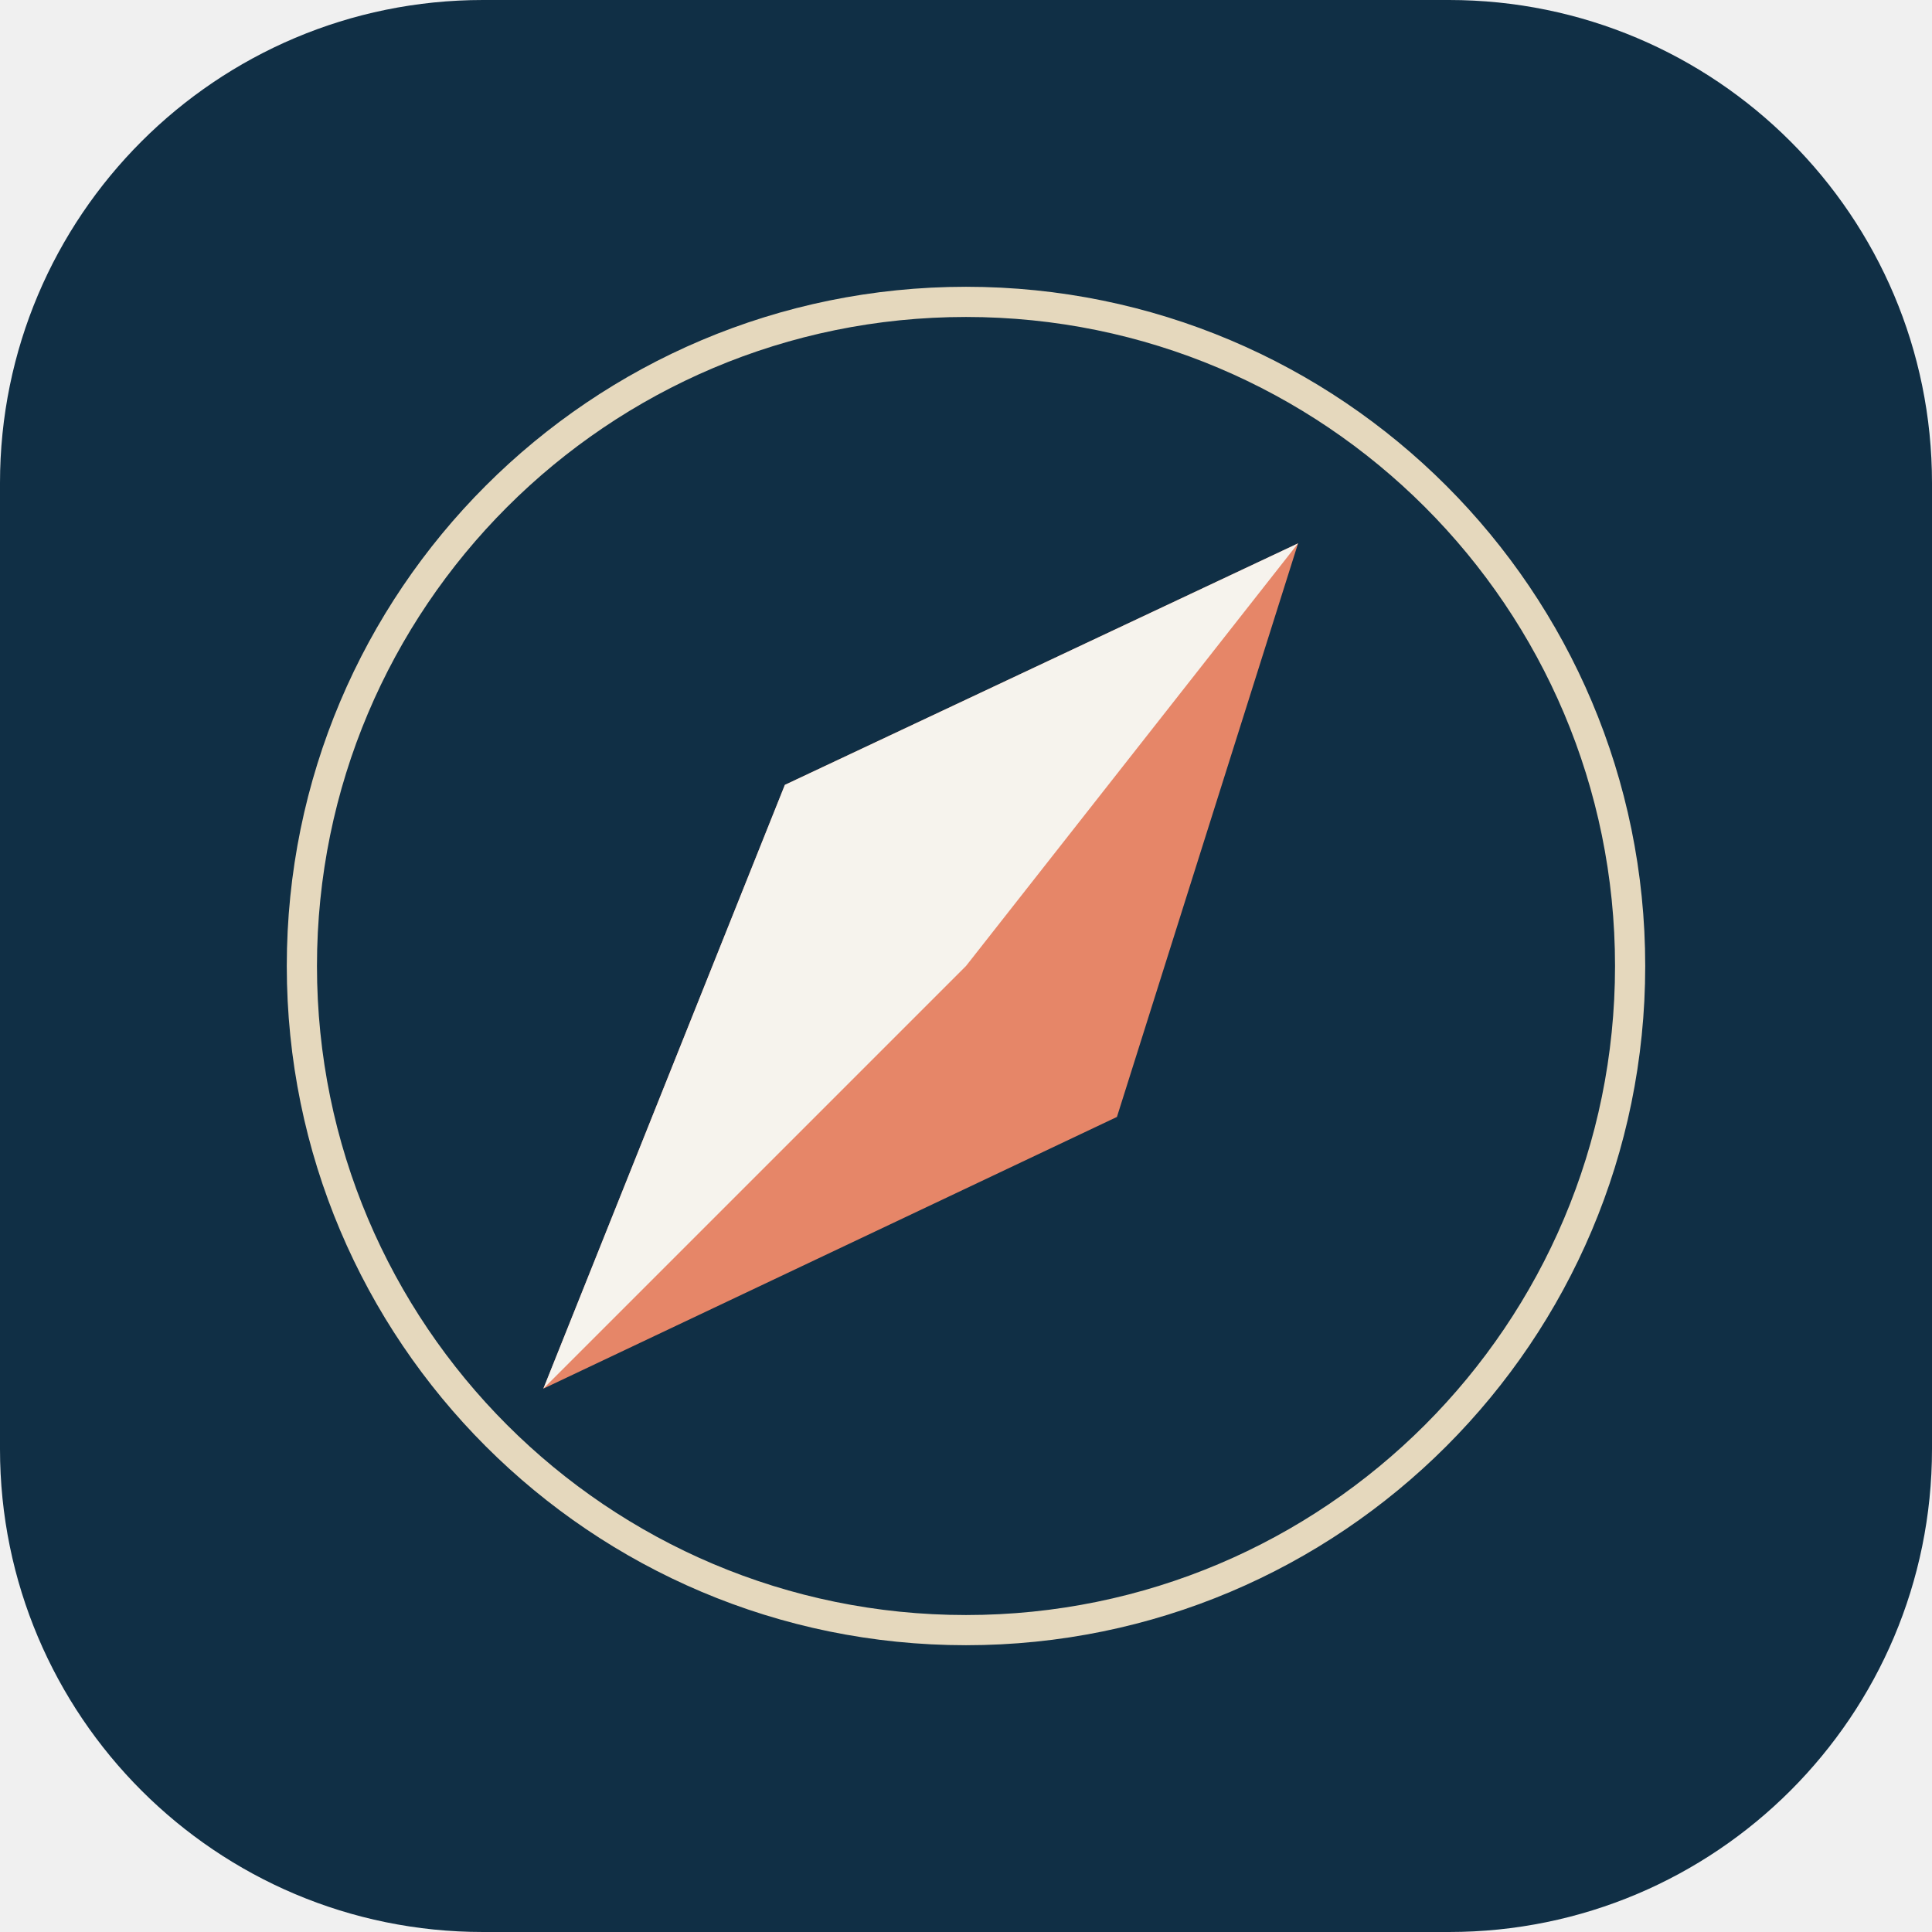
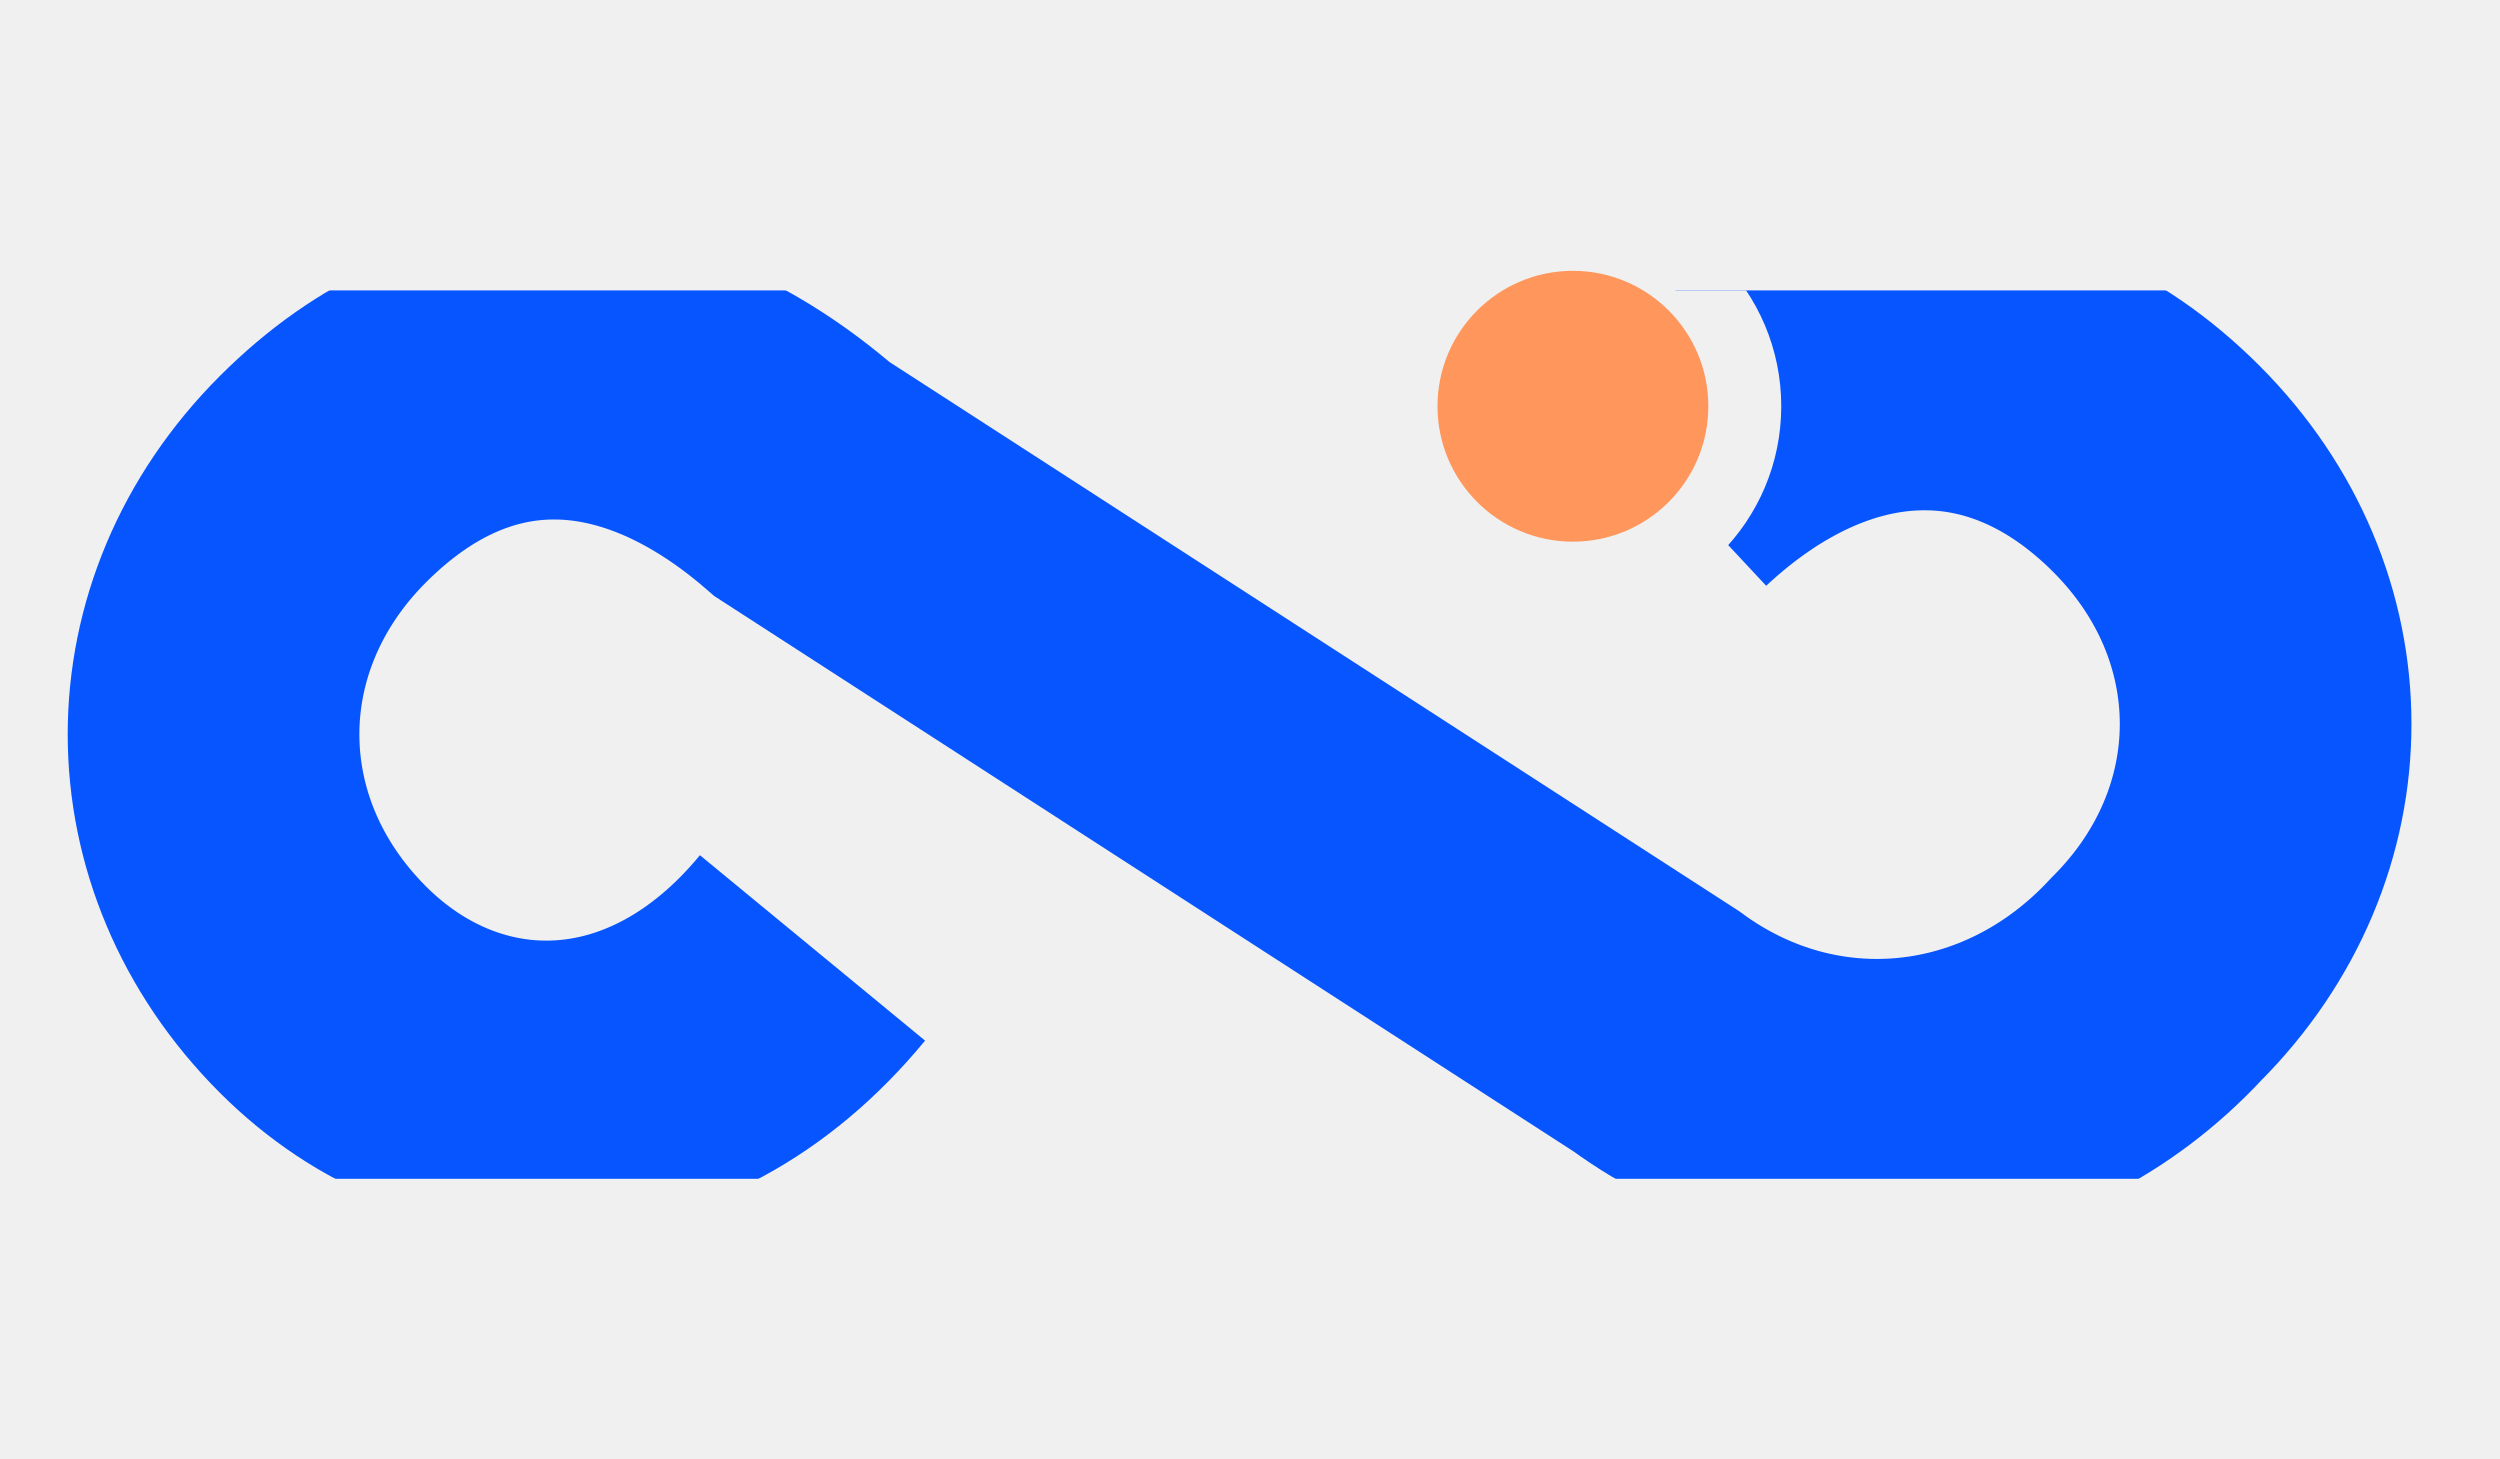
- <svg xmlns="http://www.w3.org/2000/svg" viewBox="0 0 64 64">
-   <rect width="64" height="64" rx="16" fill="#102f45" />
-   <circle cx="32" cy="32" r="22" fill="none" stroke="#e5d8bd" />
-   <path d="m43 18-6 19-19 9 8-20Z" fill="#e68668" />
-   <path d="m43 18-11 14-14 14 8-20Z" fill="#f6f3ed" />
+ <svg xmlns="http://www.w3.org/2000/svg" viewBox="0 0 240 140">
+   <defs>
+     <mask id="m">
+       <rect width="240" height="140" fill="white" />
+       <circle cx="151" cy="39" r="20" fill="black" />
+     </mask>
+   </defs>
+   <path mask="url(#m)" d="M78 91C64 108 44 108 31 95C17 81 17 60 31 46C45 32 62 33 77 46L159 99C174 110 194 108 207 94C221 80 221 59 207 45C193 31 175 32 160 46" fill="none" stroke="#0755ff" stroke-width="28" />
+   <circle cx="151" cy="39" r="13" fill="#ff965b" />
</svg>
